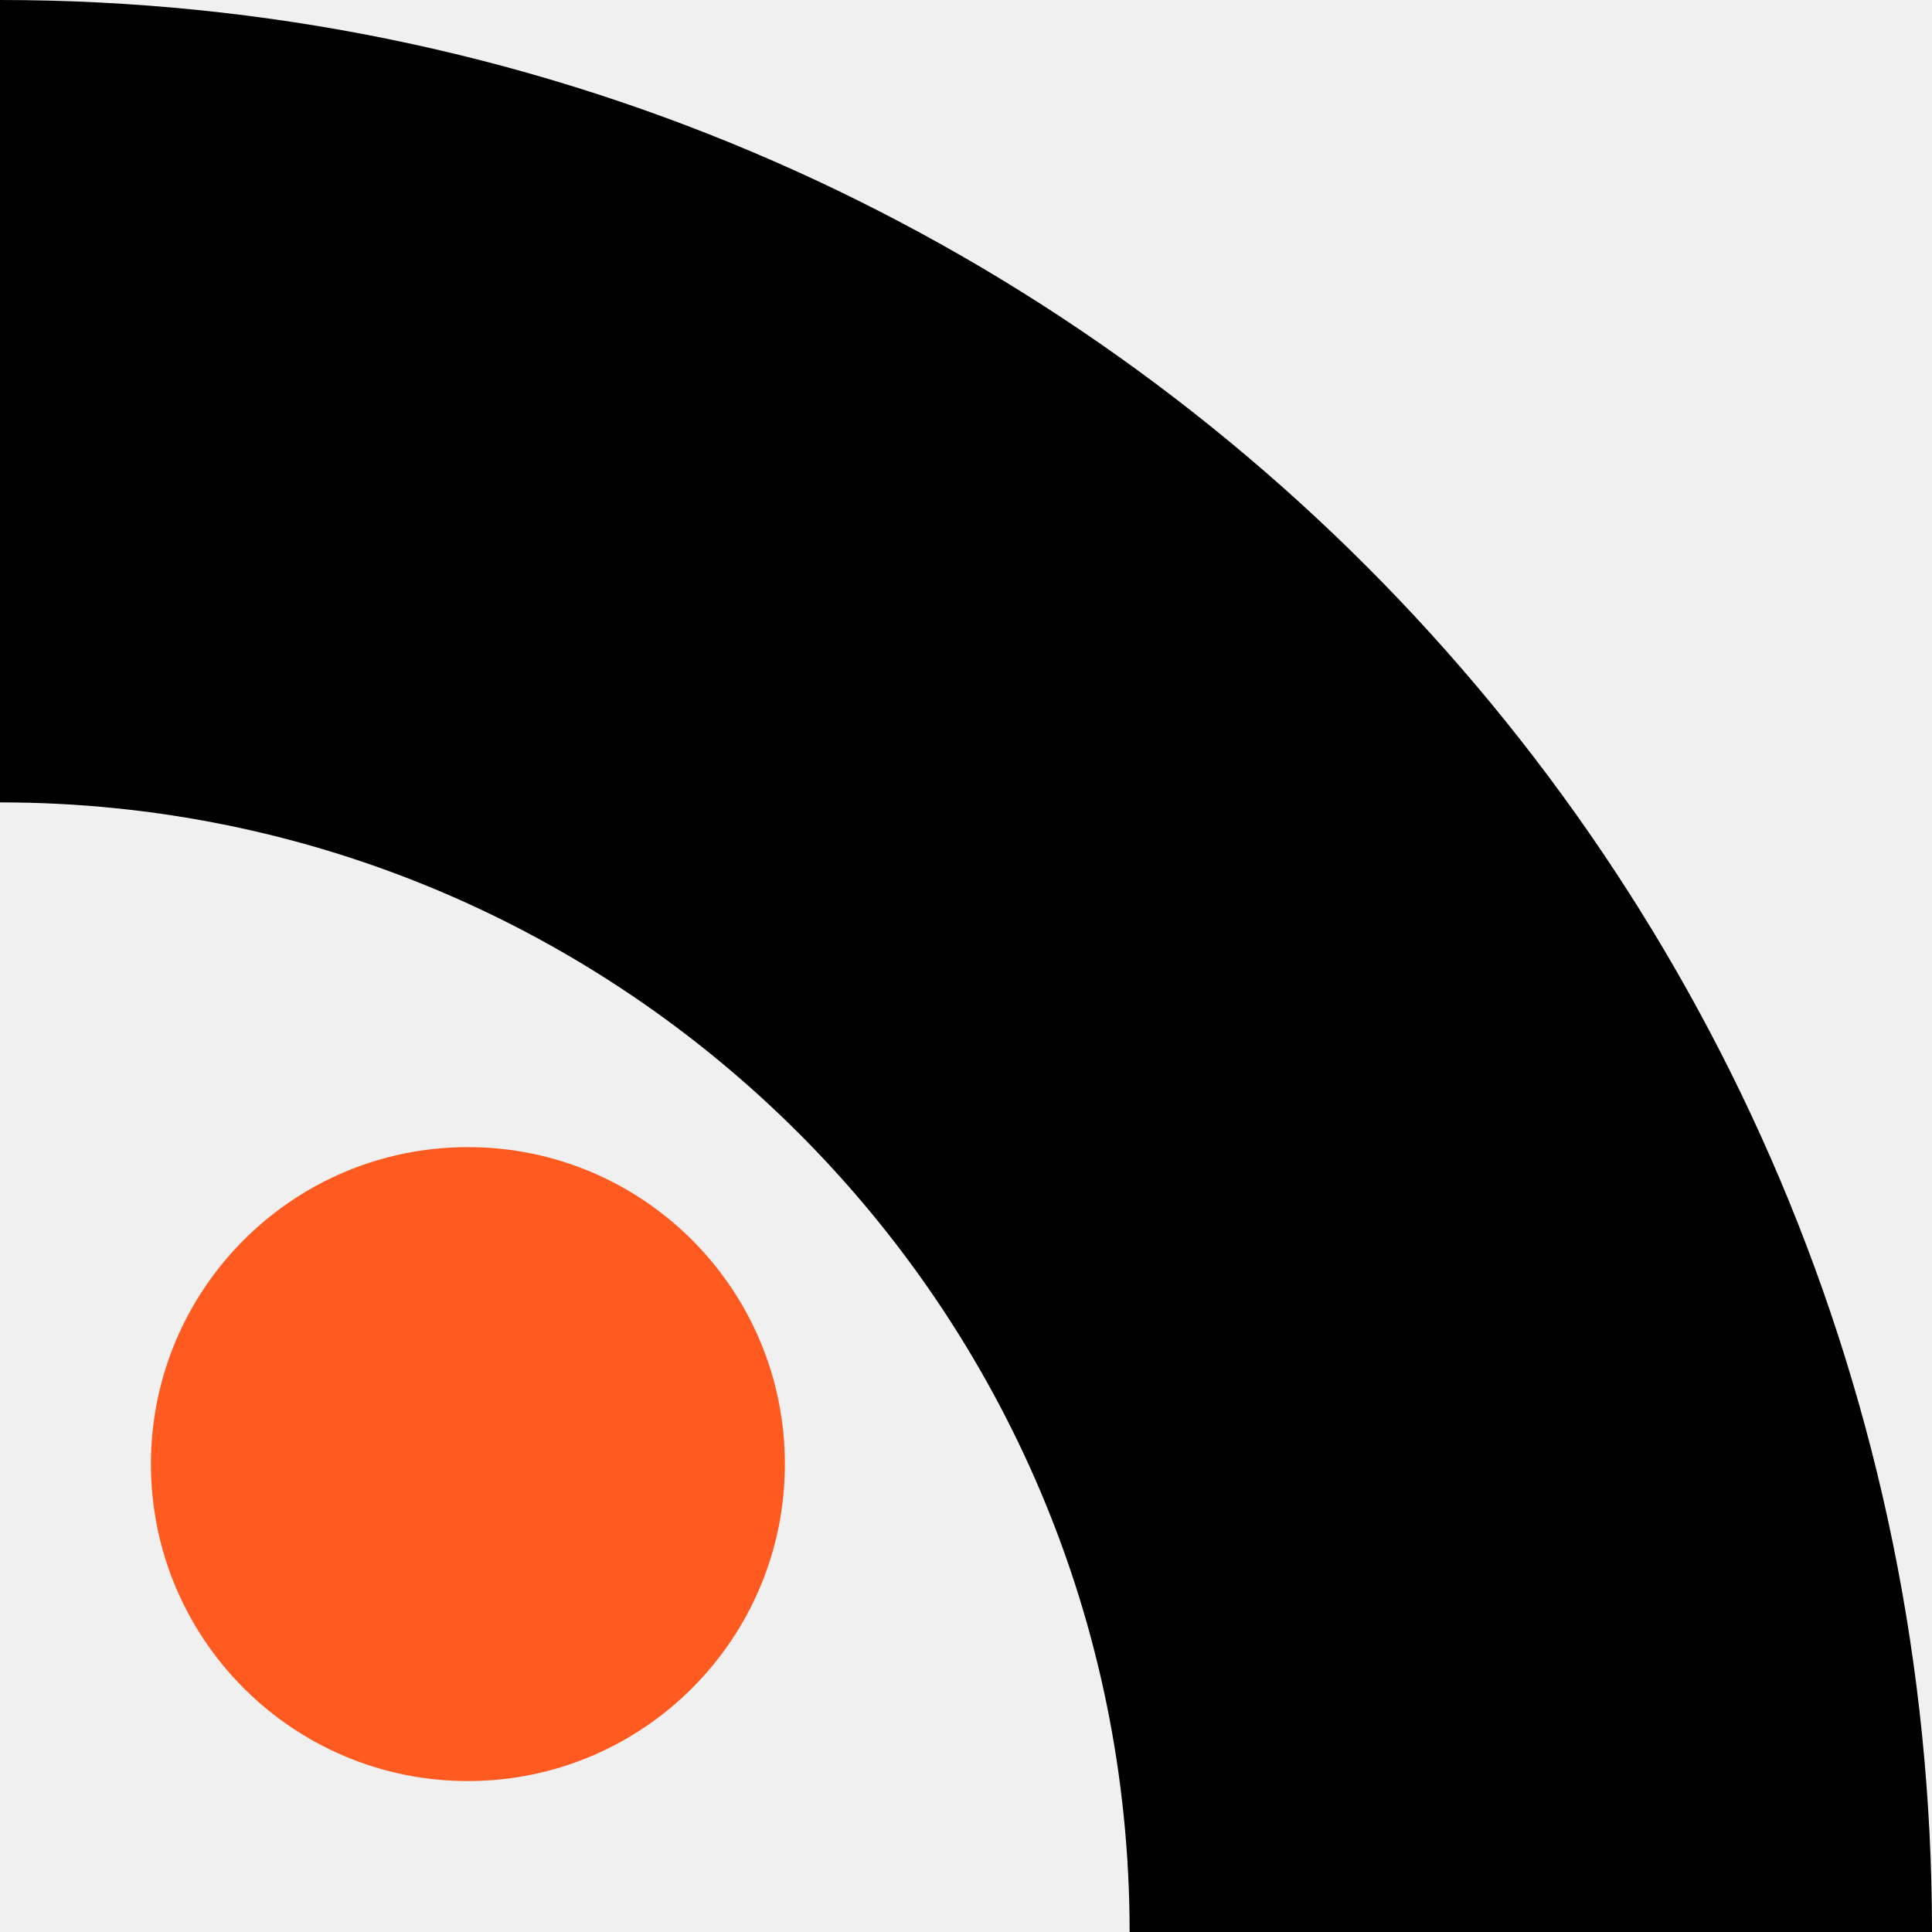
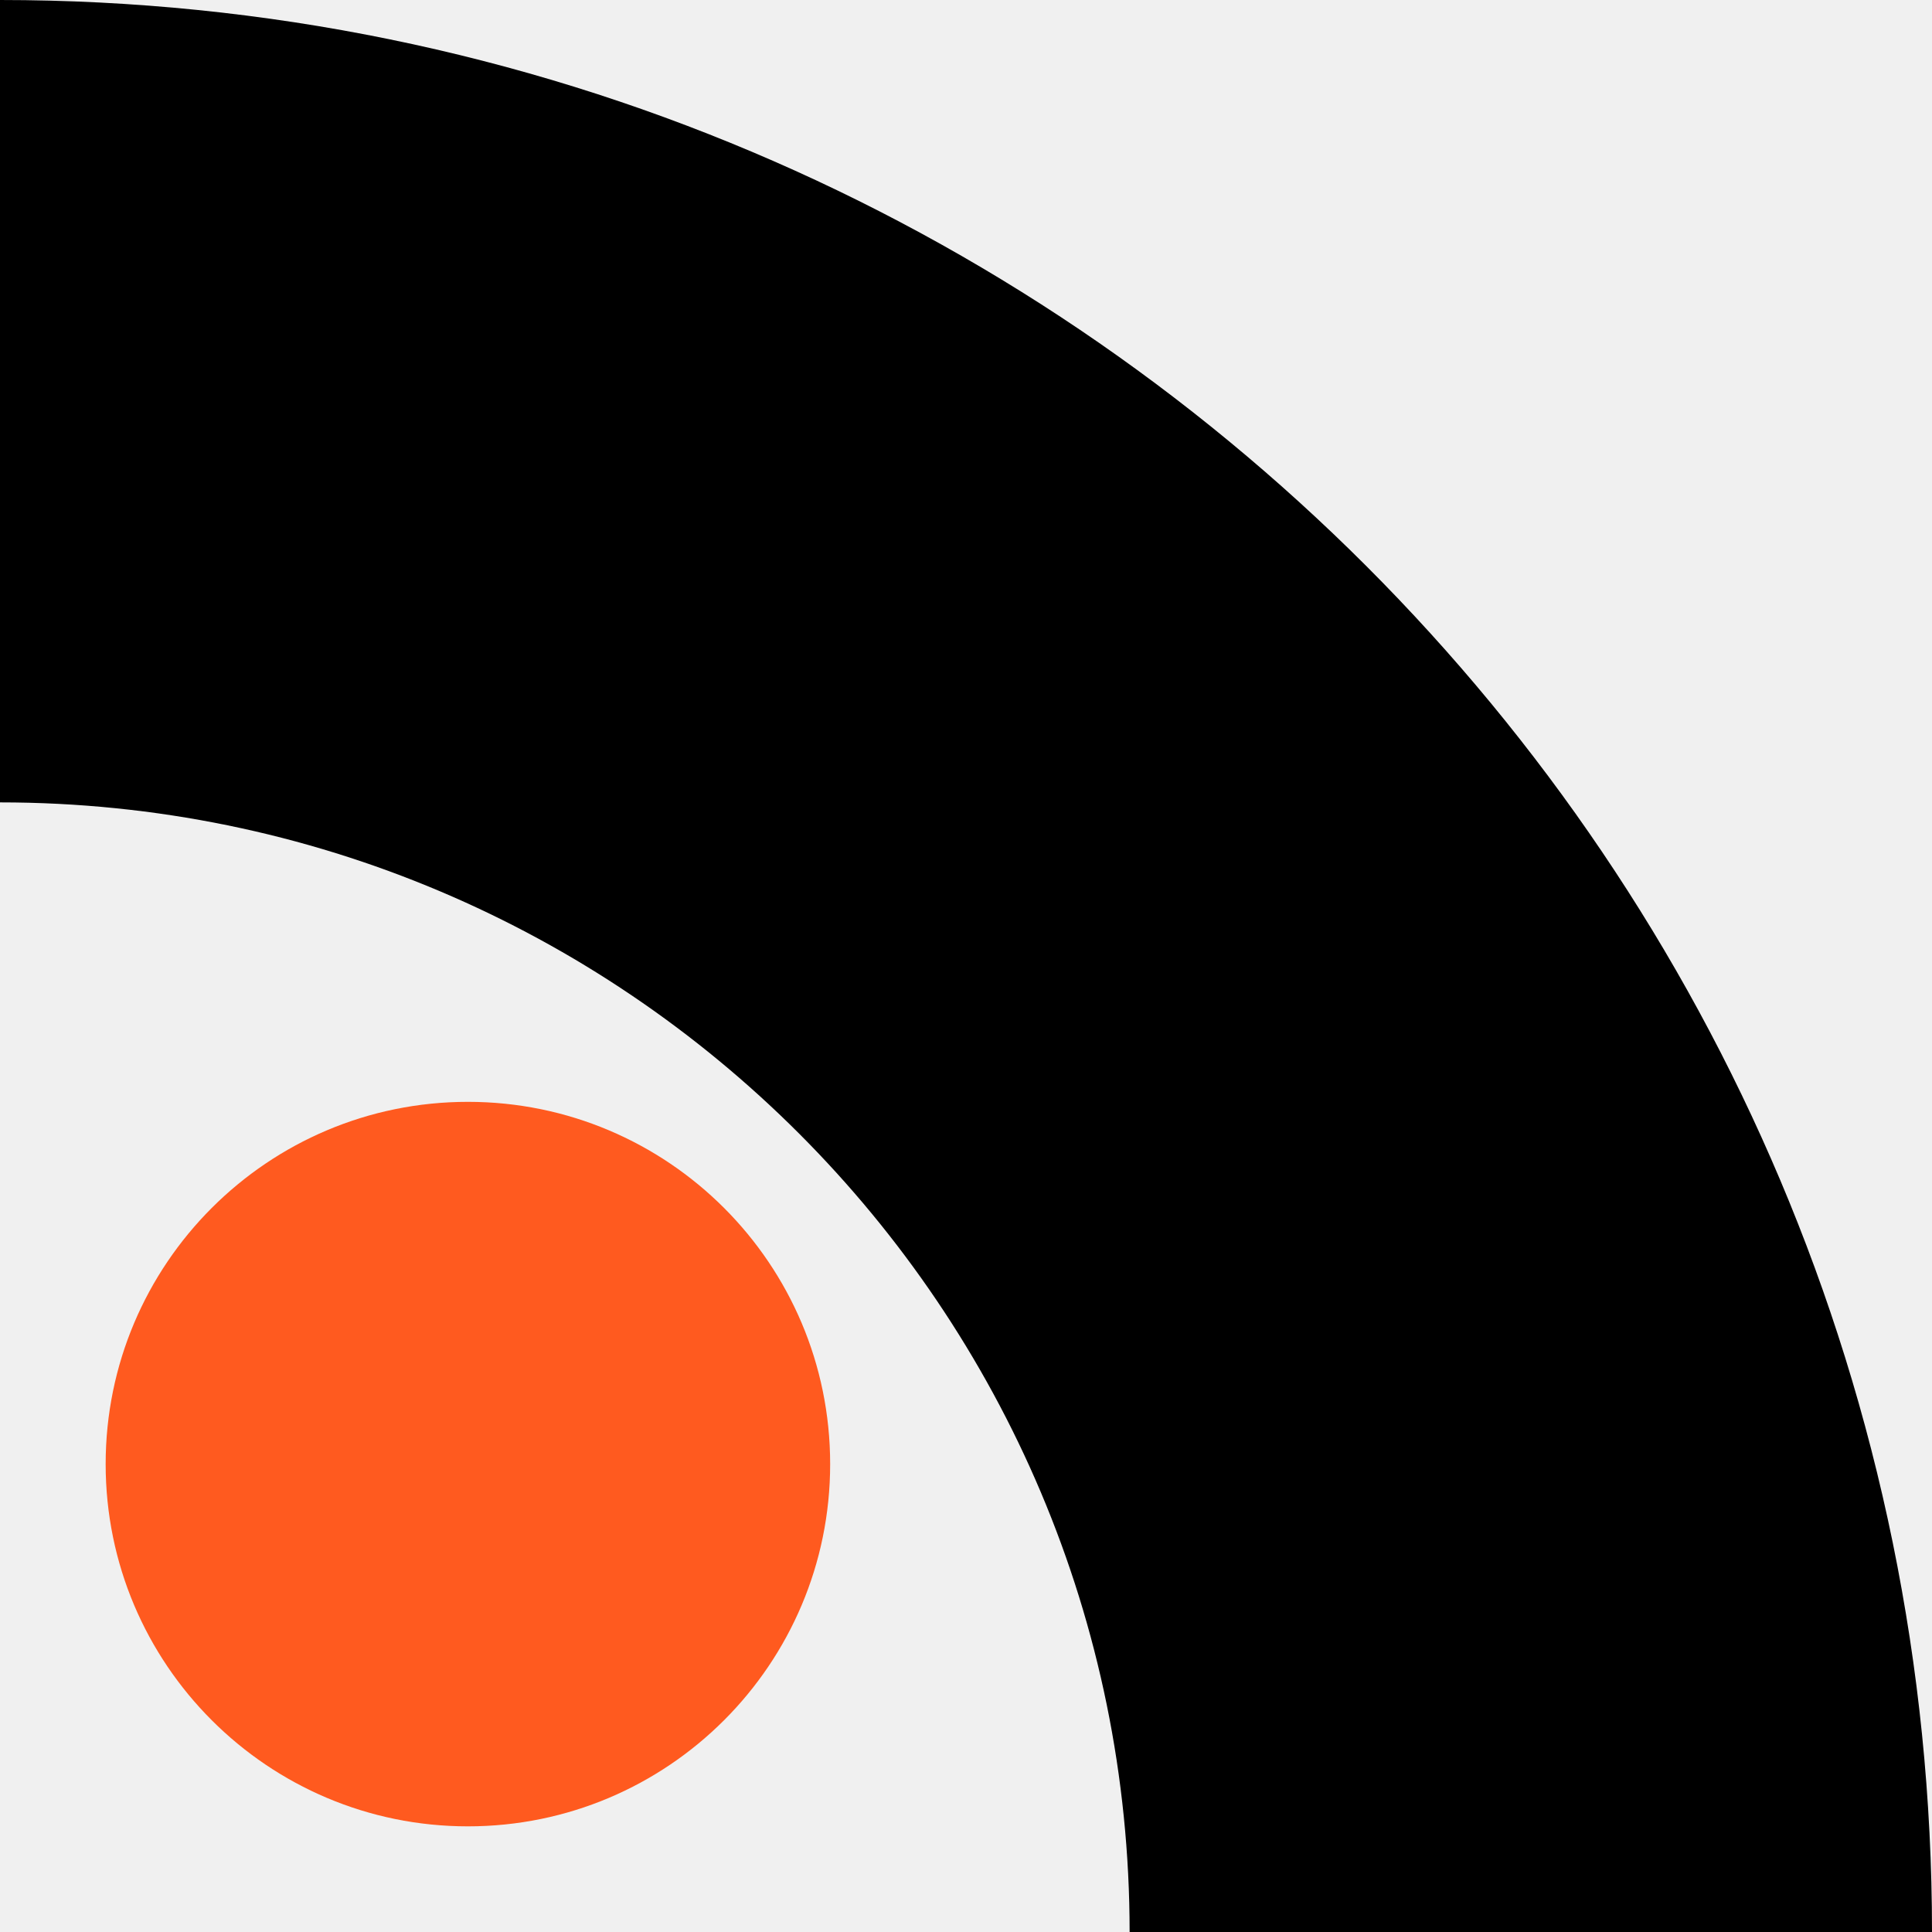
<svg xmlns="http://www.w3.org/2000/svg" width="64" height="64" viewBox="0 0 64 64" fill="none">
  <style>.q { fill: #000; } @media (prefers-color-scheme: dark) { .q { fill: #fff; } }</style>
  <path class="q" d="M0 26.58V0A64 64 0 0 1 64 64H37.42A37.42 37.42 0 0 0 0 26.58Z" />
-   <circle cx="15.5" cy="48.5" r="10.5" fill="#FF5A1F" />
+   <circle cx="15.5" cy="48.5" r="12" fill="#FF5A1F" />
</svg>
